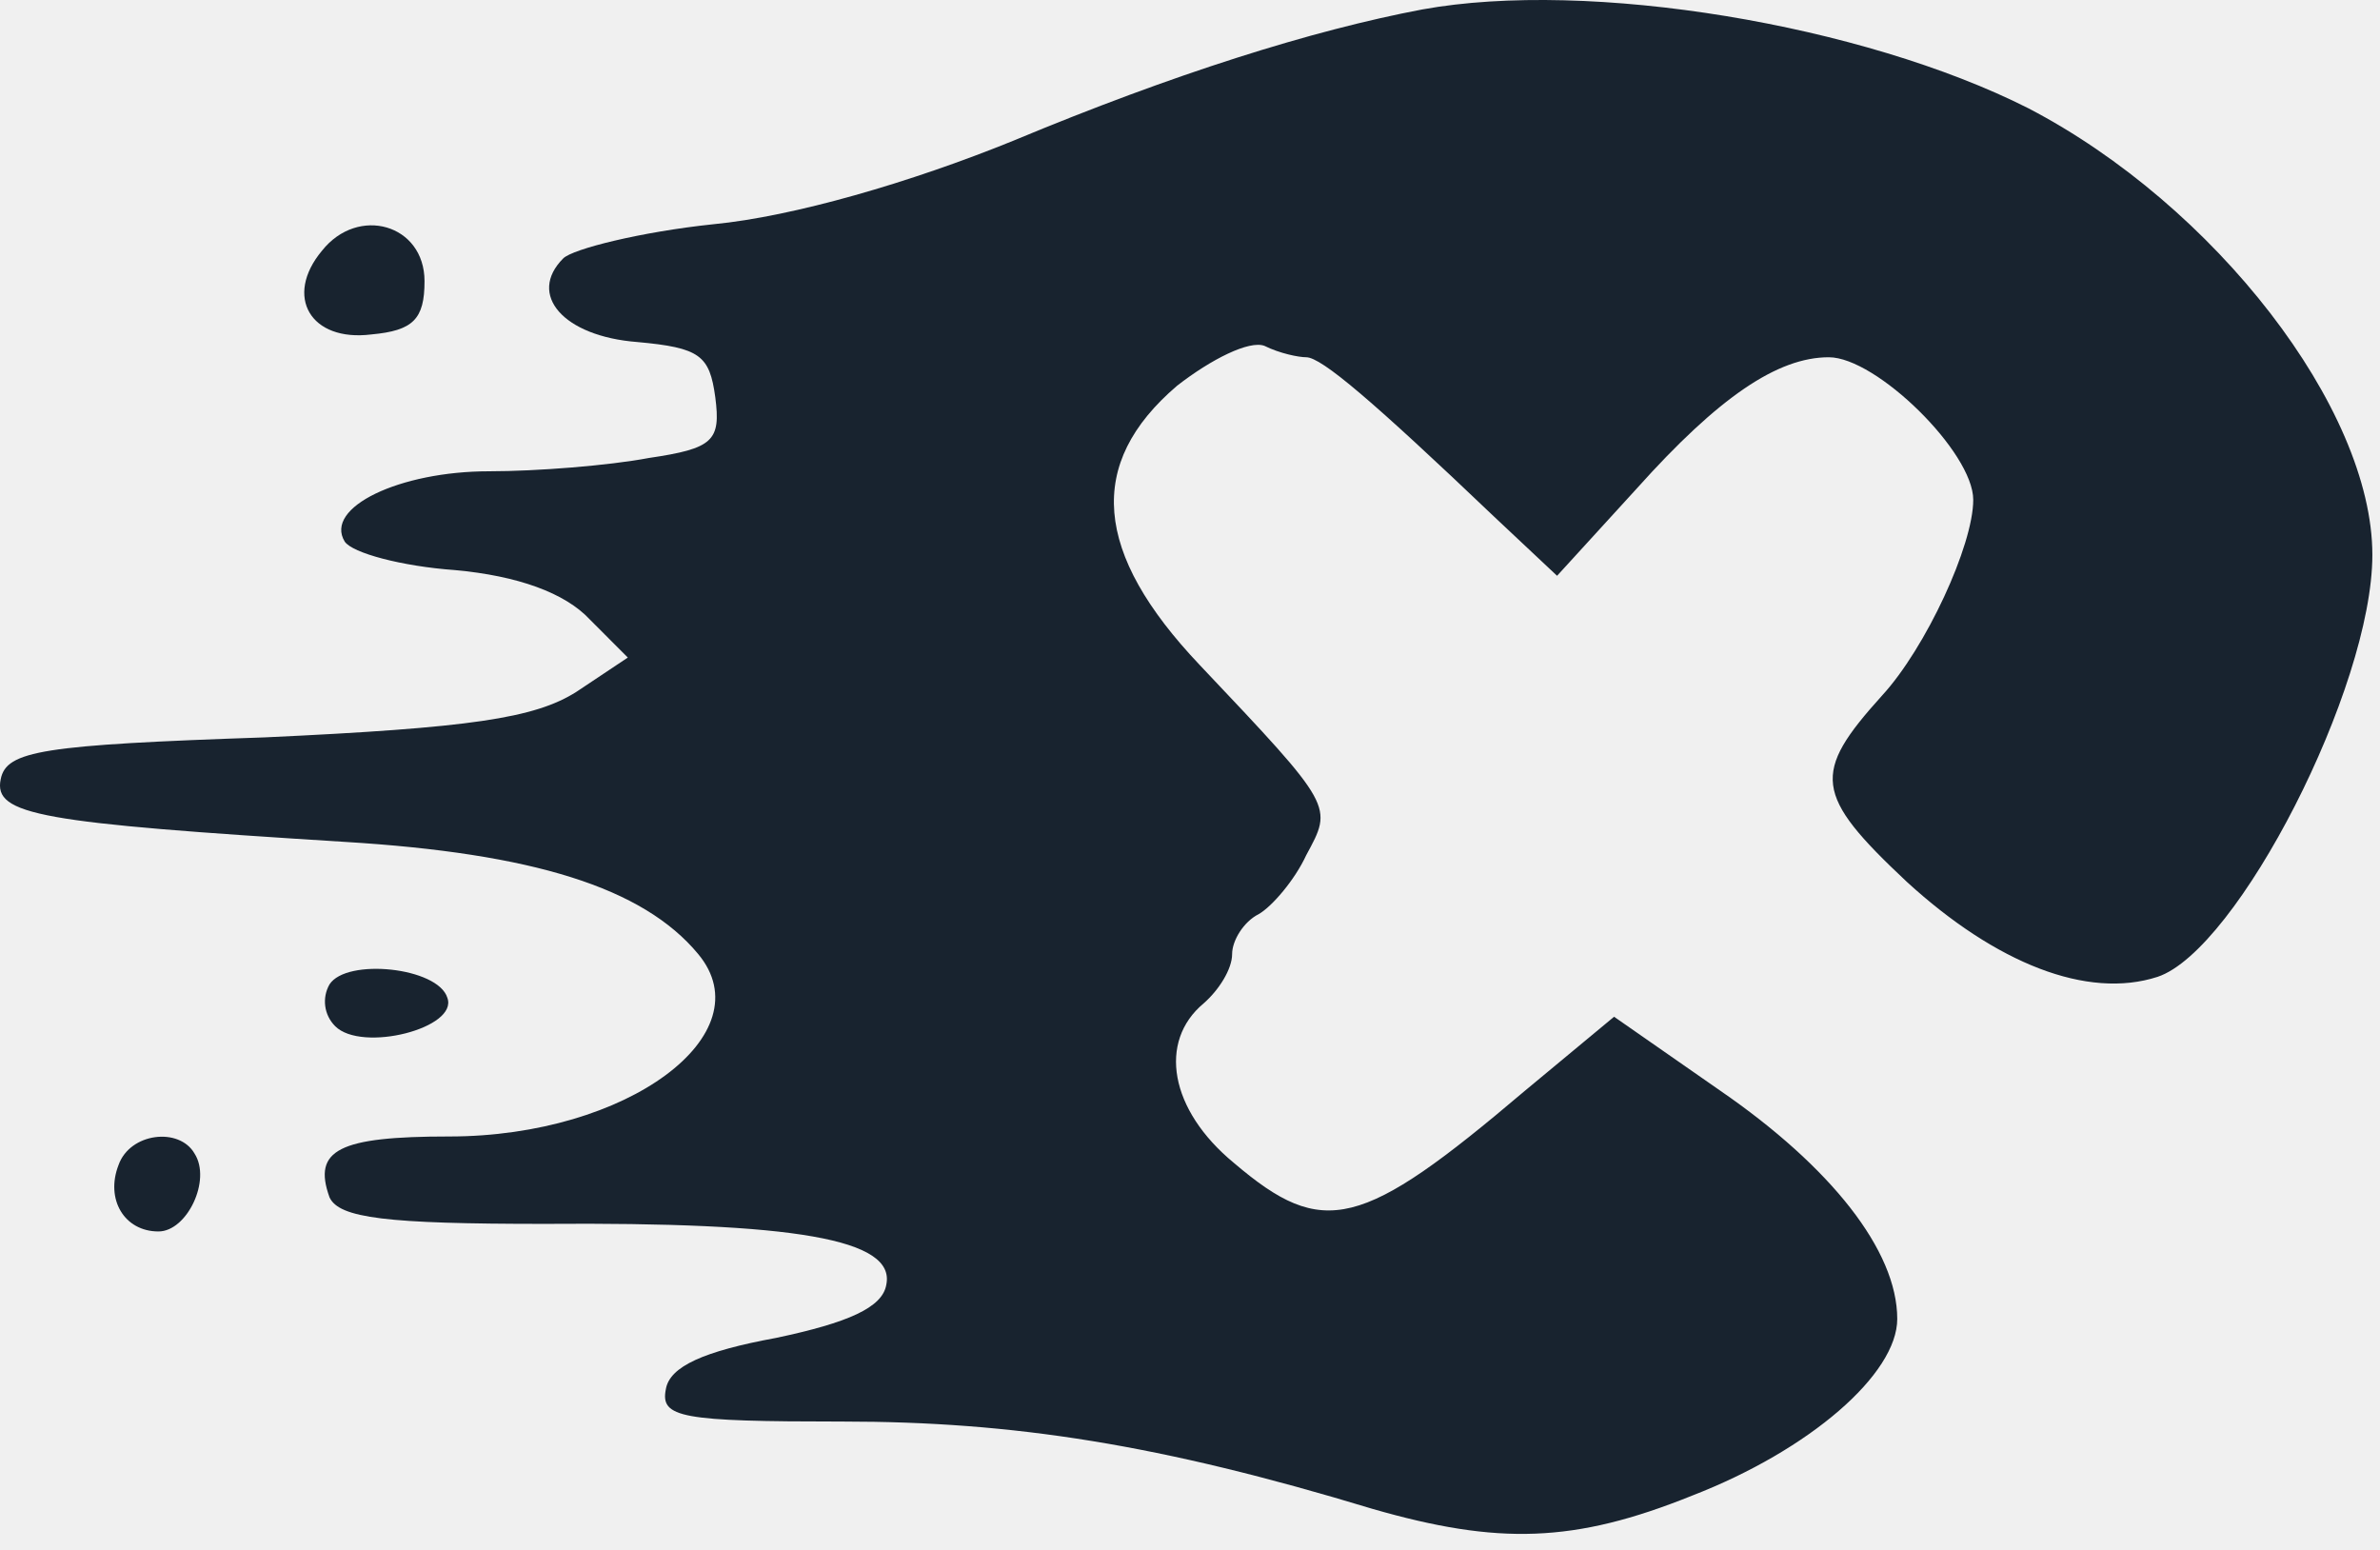
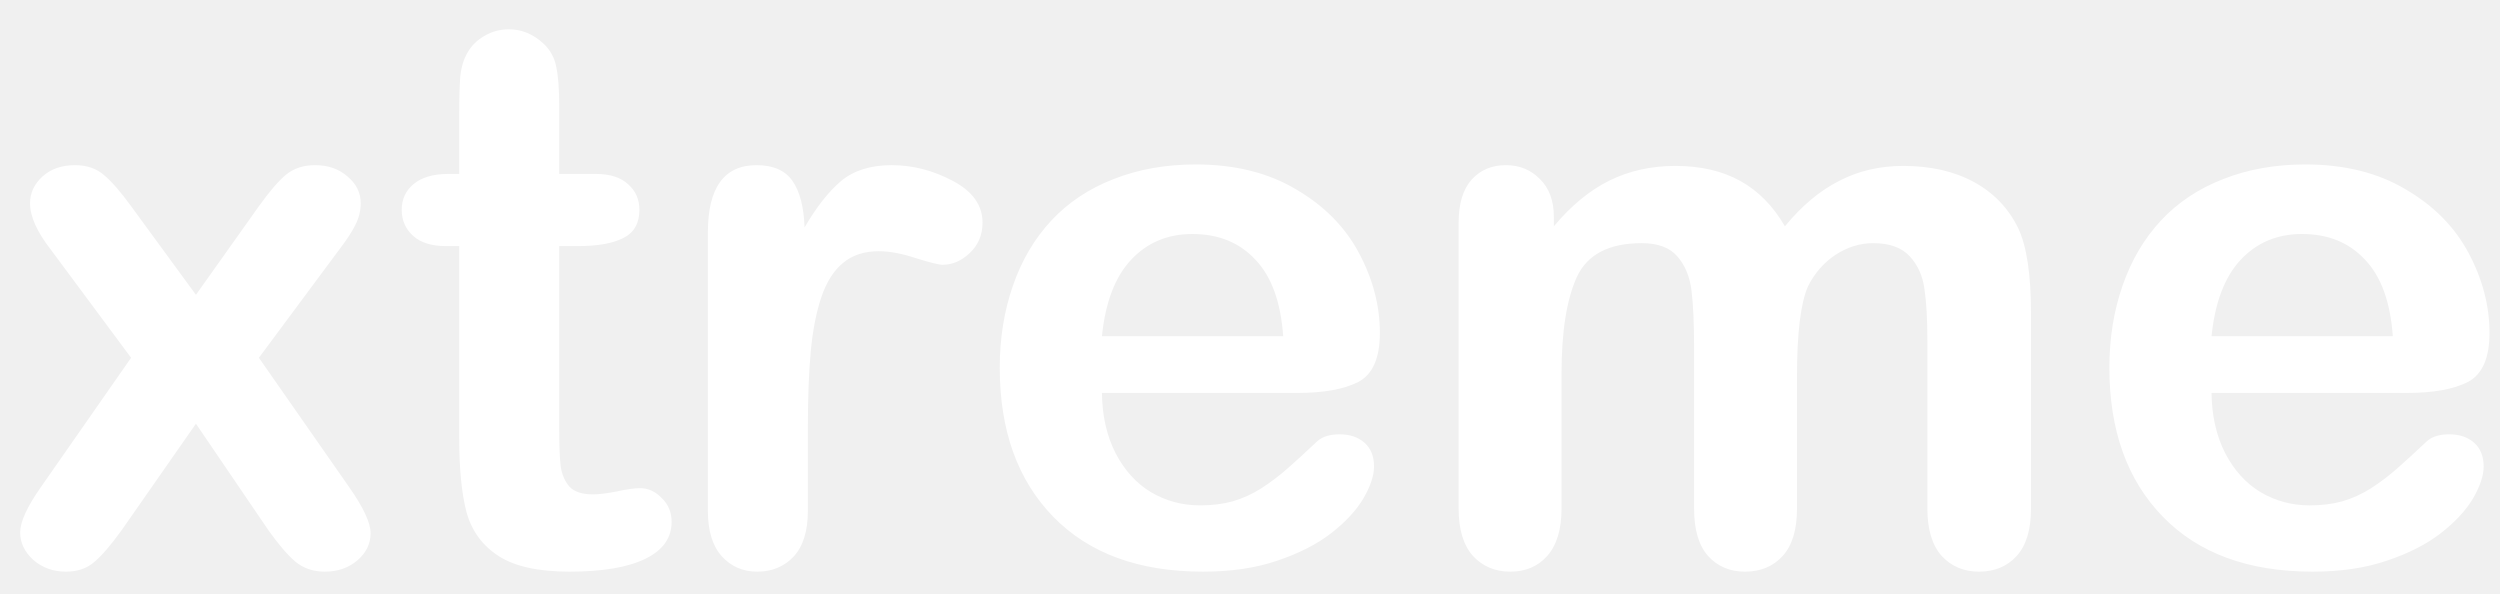
- <svg xmlns="http://www.w3.org/2000/svg" width="43" height="28" viewBox="0 0 43 28" fill="none">
-   <path d="M25.695 0.171C23.703 0.548 21.197 1.338 18.313 2.54C16.459 3.295 14.33 3.913 12.888 4.051C11.584 4.188 10.348 4.497 10.176 4.668C9.524 5.321 10.176 6.076 11.515 6.179C12.648 6.282 12.82 6.42 12.923 7.175C13.026 7.965 12.888 8.102 11.721 8.274C11 8.411 9.695 8.514 8.837 8.514C7.223 8.514 5.85 9.166 6.228 9.784C6.365 9.99 7.258 10.23 8.219 10.299C9.352 10.402 10.21 10.711 10.657 11.192L11.343 11.879L10.416 12.497C9.661 12.977 8.494 13.149 4.786 13.321C0.769 13.458 0.116 13.561 0.013 14.076C-0.124 14.728 0.734 14.866 6.228 15.209C9.627 15.415 11.618 16.033 12.614 17.235C13.815 18.677 11.343 20.531 8.116 20.531C6.125 20.531 5.644 20.771 5.953 21.629C6.125 22.007 6.983 22.11 9.833 22.11C14.365 22.076 16.184 22.385 16.013 23.209C15.944 23.621 15.326 23.895 14.021 24.17C12.717 24.41 12.099 24.685 12.03 25.097C11.927 25.612 12.305 25.681 15.223 25.681C18.313 25.681 20.957 26.093 24.802 27.26C27.068 27.912 28.441 27.878 30.57 27.02C32.699 26.196 34.278 24.822 34.278 23.827C34.278 22.591 33.077 21.08 31.085 19.707L29.162 18.368L27.549 19.707C24.596 22.213 23.909 22.385 22.296 21.011C21.128 20.05 20.922 18.814 21.746 18.127C22.021 17.887 22.261 17.509 22.261 17.235C22.261 16.994 22.467 16.651 22.742 16.514C22.982 16.376 23.394 15.896 23.6 15.449C24.081 14.557 24.115 14.591 21.678 12.016C19.755 9.99 19.618 8.377 21.266 6.969C21.884 6.488 22.57 6.145 22.845 6.248C23.12 6.385 23.463 6.454 23.6 6.454C23.875 6.454 24.802 7.244 26.999 9.338L28.132 10.402L29.574 8.823C31.051 7.175 32.115 6.454 33.042 6.454C33.901 6.454 35.651 8.171 35.651 9.029C35.651 9.853 34.793 11.707 34.004 12.565C32.733 13.973 32.767 14.351 34.45 15.93C36.063 17.406 37.712 18.059 38.982 17.647C40.424 17.166 42.862 12.428 42.862 10.024C42.862 7.381 40.012 3.707 36.647 1.956C33.66 0.445 28.716 -0.379 25.695 0.171Z" fill="#18232F" />
-   <path d="M5.816 4.531C5.129 5.355 5.609 6.179 6.708 6.042C7.464 5.973 7.67 5.767 7.67 5.08C7.67 4.05 6.468 3.707 5.816 4.531Z" fill="#18232F" />
-   <path d="M5.953 17.784C5.816 18.024 5.85 18.333 6.056 18.539C6.537 19.02 8.288 18.573 8.082 18.024C7.91 17.475 6.262 17.303 5.953 17.784Z" fill="#18232F" />
-   <path d="M2.142 21.046C1.901 21.664 2.245 22.247 2.863 22.247C3.378 22.247 3.824 21.32 3.515 20.84C3.24 20.359 2.348 20.462 2.142 21.046Z" fill="#18232F" />
+ <svg xmlns="http://www.w3.org/2000/svg" width="80" height="19" viewBox="0 0 80 19" fill="#fff">
+   <path d="M8.59 16.969L6.27 13.559L3.891 16.969C3.547 17.445 3.254 17.785 3.012 17.988C2.777 18.191 2.477 18.293 2.109 18.293C1.703 18.293 1.355 18.168 1.066 17.918C0.785 17.66 0.645 17.367 0.645 17.039C0.645 16.703 0.863 16.223 1.301 15.598L4.195 11.449L1.629 7.992C1.184 7.422 0.961 6.926 0.961 6.504C0.961 6.176 1.094 5.891 1.359 5.648C1.625 5.406 1.973 5.285 2.402 5.285C2.777 5.285 3.086 5.391 3.328 5.602C3.578 5.812 3.867 6.145 4.195 6.598L6.27 9.434L8.285 6.598C8.621 6.129 8.91 5.793 9.152 5.59C9.402 5.387 9.711 5.285 10.078 5.285C10.5 5.285 10.848 5.406 11.121 5.648C11.402 5.883 11.543 6.168 11.543 6.504C11.543 6.746 11.484 6.98 11.367 7.207C11.258 7.426 11.086 7.688 10.852 7.992L8.285 11.449L11.18 15.598C11.633 16.246 11.859 16.734 11.859 17.062C11.859 17.398 11.719 17.688 11.438 17.93C11.156 18.172 10.809 18.293 10.395 18.293C10.027 18.293 9.715 18.188 9.457 17.977C9.207 17.766 8.918 17.43 8.59 16.969ZM14.344 5.566H14.695V3.645C14.695 3.129 14.707 2.727 14.73 2.438C14.762 2.141 14.84 1.887 14.965 1.676C15.09 1.457 15.27 1.281 15.504 1.148C15.738 1.008 16 0.938 16.289 0.938C16.695 0.938 17.062 1.09 17.391 1.395C17.609 1.598 17.746 1.848 17.801 2.145C17.863 2.434 17.895 2.848 17.895 3.387V5.566H19.066C19.52 5.566 19.863 5.676 20.098 5.895C20.34 6.105 20.461 6.379 20.461 6.715C20.461 7.145 20.289 7.445 19.945 7.617C19.609 7.789 19.125 7.875 18.492 7.875H17.895V13.758C17.895 14.258 17.91 14.645 17.941 14.918C17.98 15.184 18.074 15.402 18.223 15.574C18.379 15.738 18.629 15.82 18.973 15.82C19.16 15.82 19.414 15.789 19.734 15.727C20.055 15.656 20.305 15.621 20.484 15.621C20.742 15.621 20.973 15.727 21.176 15.938C21.387 16.141 21.492 16.395 21.492 16.699C21.492 17.215 21.211 17.609 20.648 17.883C20.086 18.156 19.277 18.293 18.223 18.293C17.223 18.293 16.465 18.125 15.949 17.789C15.434 17.453 15.094 16.988 14.93 16.395C14.773 15.801 14.695 15.008 14.695 14.016V7.875H14.273C13.812 7.875 13.461 7.766 13.219 7.547C12.977 7.328 12.855 7.051 12.855 6.715C12.855 6.379 12.98 6.105 13.23 5.895C13.488 5.676 13.859 5.566 14.344 5.566ZM25.852 13.676V16.348C25.852 16.996 25.699 17.484 25.395 17.812C25.09 18.133 24.703 18.293 24.234 18.293C23.773 18.293 23.395 18.129 23.098 17.801C22.801 17.473 22.652 16.988 22.652 16.348V7.441C22.652 6.004 23.172 5.285 24.211 5.285C24.742 5.285 25.125 5.453 25.359 5.789C25.594 6.125 25.723 6.621 25.746 7.277C26.129 6.621 26.52 6.125 26.918 5.789C27.324 5.453 27.863 5.285 28.535 5.285C29.207 5.285 29.859 5.453 30.492 5.789C31.125 6.125 31.441 6.57 31.441 7.125C31.441 7.516 31.305 7.84 31.031 8.098C30.766 8.348 30.477 8.473 30.164 8.473C30.047 8.473 29.762 8.402 29.309 8.262C28.863 8.113 28.469 8.039 28.125 8.039C27.656 8.039 27.273 8.164 26.977 8.414C26.68 8.656 26.449 9.02 26.285 9.504C26.121 9.988 26.008 10.566 25.945 11.238C25.883 11.902 25.852 12.715 25.852 13.676ZM41.52 12.574H35.262C35.27 13.301 35.414 13.941 35.695 14.496C35.984 15.051 36.363 15.469 36.832 15.75C37.309 16.031 37.832 16.172 38.402 16.172C38.785 16.172 39.133 16.129 39.445 16.043C39.766 15.949 40.074 15.809 40.371 15.621C40.668 15.426 40.941 15.219 41.191 15C41.441 14.781 41.766 14.484 42.164 14.109C42.328 13.969 42.562 13.898 42.867 13.898C43.195 13.898 43.461 13.988 43.664 14.168C43.867 14.348 43.969 14.602 43.969 14.93C43.969 15.219 43.855 15.559 43.629 15.949C43.402 16.332 43.059 16.703 42.598 17.062C42.145 17.414 41.57 17.707 40.875 17.941C40.188 18.176 39.395 18.293 38.496 18.293C36.441 18.293 34.844 17.707 33.703 16.535C32.562 15.363 31.992 13.773 31.992 11.766C31.992 10.82 32.133 9.945 32.414 9.141C32.695 8.328 33.105 7.633 33.645 7.055C34.184 6.477 34.848 6.035 35.637 5.73C36.426 5.418 37.301 5.262 38.262 5.262C39.512 5.262 40.582 5.527 41.473 6.059C42.371 6.582 43.043 7.262 43.488 8.098C43.934 8.934 44.156 9.785 44.156 10.652C44.156 11.457 43.926 11.98 43.465 12.223C43.004 12.457 42.355 12.574 41.52 12.574ZM35.262 10.758H41.062C40.984 9.664 40.688 8.848 40.172 8.309C39.664 7.762 38.992 7.488 38.156 7.488C37.359 7.488 36.703 7.766 36.188 8.32C35.68 8.867 35.371 9.68 35.262 10.758ZM57.504 12.023V16.277C57.504 16.949 57.352 17.453 57.047 17.789C56.742 18.125 56.34 18.293 55.84 18.293C55.355 18.293 54.961 18.125 54.656 17.789C54.359 17.453 54.211 16.949 54.211 16.277V11.18C54.211 10.375 54.184 9.75 54.129 9.305C54.074 8.859 53.926 8.496 53.684 8.215C53.441 7.926 53.059 7.781 52.535 7.781C51.488 7.781 50.797 8.141 50.461 8.859C50.133 9.578 49.969 10.609 49.969 11.953V16.277C49.969 16.941 49.816 17.445 49.512 17.789C49.215 18.125 48.82 18.293 48.328 18.293C47.844 18.293 47.445 18.125 47.133 17.789C46.828 17.445 46.676 16.941 46.676 16.277V7.125C46.676 6.523 46.812 6.066 47.086 5.754C47.367 5.441 47.734 5.285 48.188 5.285C48.625 5.285 48.988 5.434 49.277 5.73C49.574 6.02 49.723 6.422 49.723 6.938V7.242C50.277 6.578 50.871 6.09 51.504 5.777C52.137 5.465 52.84 5.309 53.613 5.309C54.418 5.309 55.109 5.469 55.688 5.789C56.266 6.109 56.742 6.594 57.117 7.242C57.656 6.586 58.234 6.102 58.852 5.789C59.469 5.469 60.152 5.309 60.902 5.309C61.777 5.309 62.531 5.48 63.164 5.824C63.797 6.168 64.269 6.66 64.582 7.301C64.856 7.879 64.992 8.789 64.992 10.031V16.277C64.992 16.949 64.84 17.453 64.535 17.789C64.231 18.125 63.828 18.293 63.328 18.293C62.844 18.293 62.445 18.125 62.133 17.789C61.828 17.445 61.676 16.941 61.676 16.277V10.898C61.676 10.211 61.645 9.66 61.582 9.246C61.527 8.832 61.371 8.484 61.113 8.203C60.855 7.922 60.465 7.781 59.941 7.781C59.52 7.781 59.117 7.906 58.734 8.156C58.359 8.406 58.066 8.742 57.855 9.164C57.621 9.703 57.504 10.656 57.504 12.023ZM77.027 12.574H70.769C70.777 13.301 70.922 13.941 71.203 14.496C71.492 15.051 71.871 15.469 72.34 15.75C72.816 16.031 73.34 16.172 73.91 16.172C74.293 16.172 74.641 16.129 74.953 16.043C75.273 15.949 75.582 15.809 75.879 15.621C76.176 15.426 76.449 15.219 76.699 15C76.949 14.781 77.273 14.484 77.672 14.109C77.836 13.969 78.07 13.898 78.375 13.898C78.703 13.898 78.969 13.988 79.172 14.168C79.375 14.348 79.477 14.602 79.477 14.93C79.477 15.219 79.363 15.559 79.137 15.949C78.91 16.332 78.566 16.703 78.106 17.062C77.652 17.414 77.078 17.707 76.383 17.941C75.695 18.176 74.902 18.293 74.004 18.293C71.949 18.293 70.352 17.707 69.211 16.535C68.07 15.363 67.5 13.773 67.5 11.766C67.5 10.82 67.641 9.945 67.922 9.141C68.203 8.328 68.613 7.633 69.152 7.055C69.691 6.477 70.356 6.035 71.144 5.73C71.934 5.418 72.809 5.262 73.769 5.262C75.019 5.262 76.09 5.527 76.981 6.059C77.879 6.582 78.551 7.262 78.996 8.098C79.441 8.934 79.664 9.785 79.664 10.652C79.664 11.457 79.434 11.98 78.973 12.223C78.512 12.457 77.863 12.574 77.027 12.574ZM70.769 10.758H76.57C76.492 9.664 76.195 8.848 75.68 8.309C75.172 7.762 74.5 7.488 73.664 7.488C72.867 7.488 72.211 7.766 71.695 8.32C71.188 8.867 70.879 9.68 70.769 10.758Z" fill="#fff" />
</svg>
